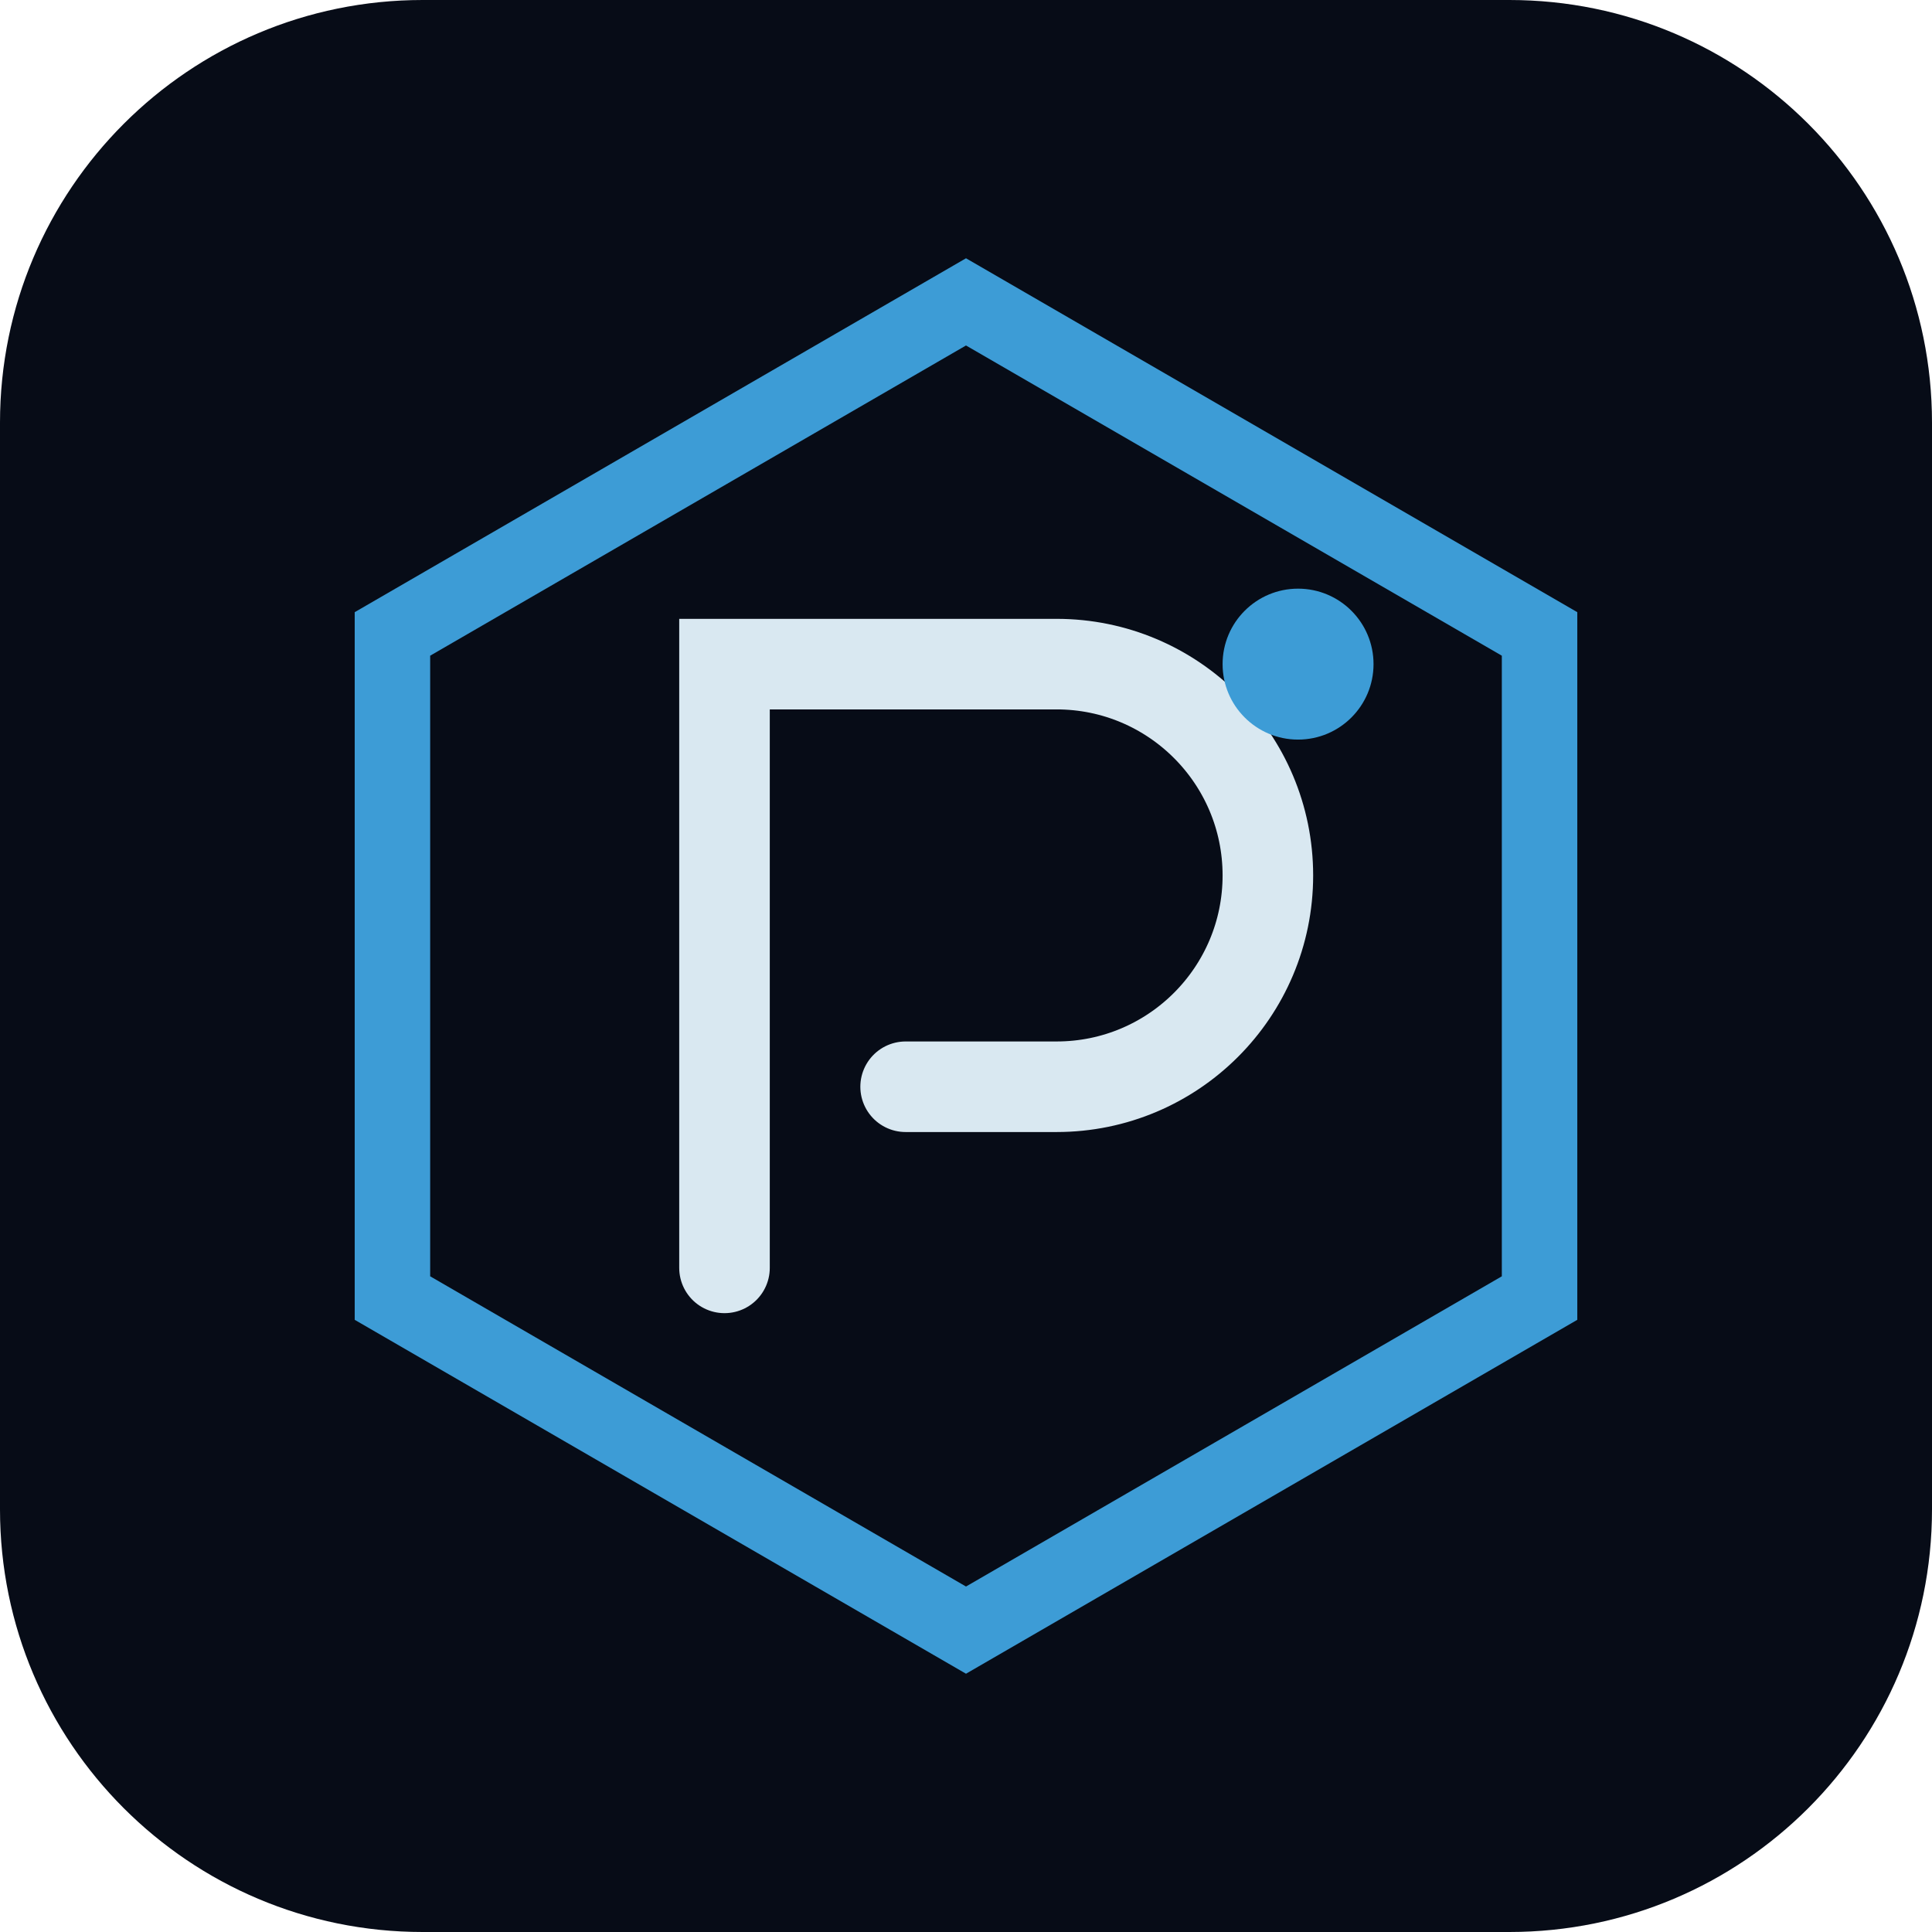
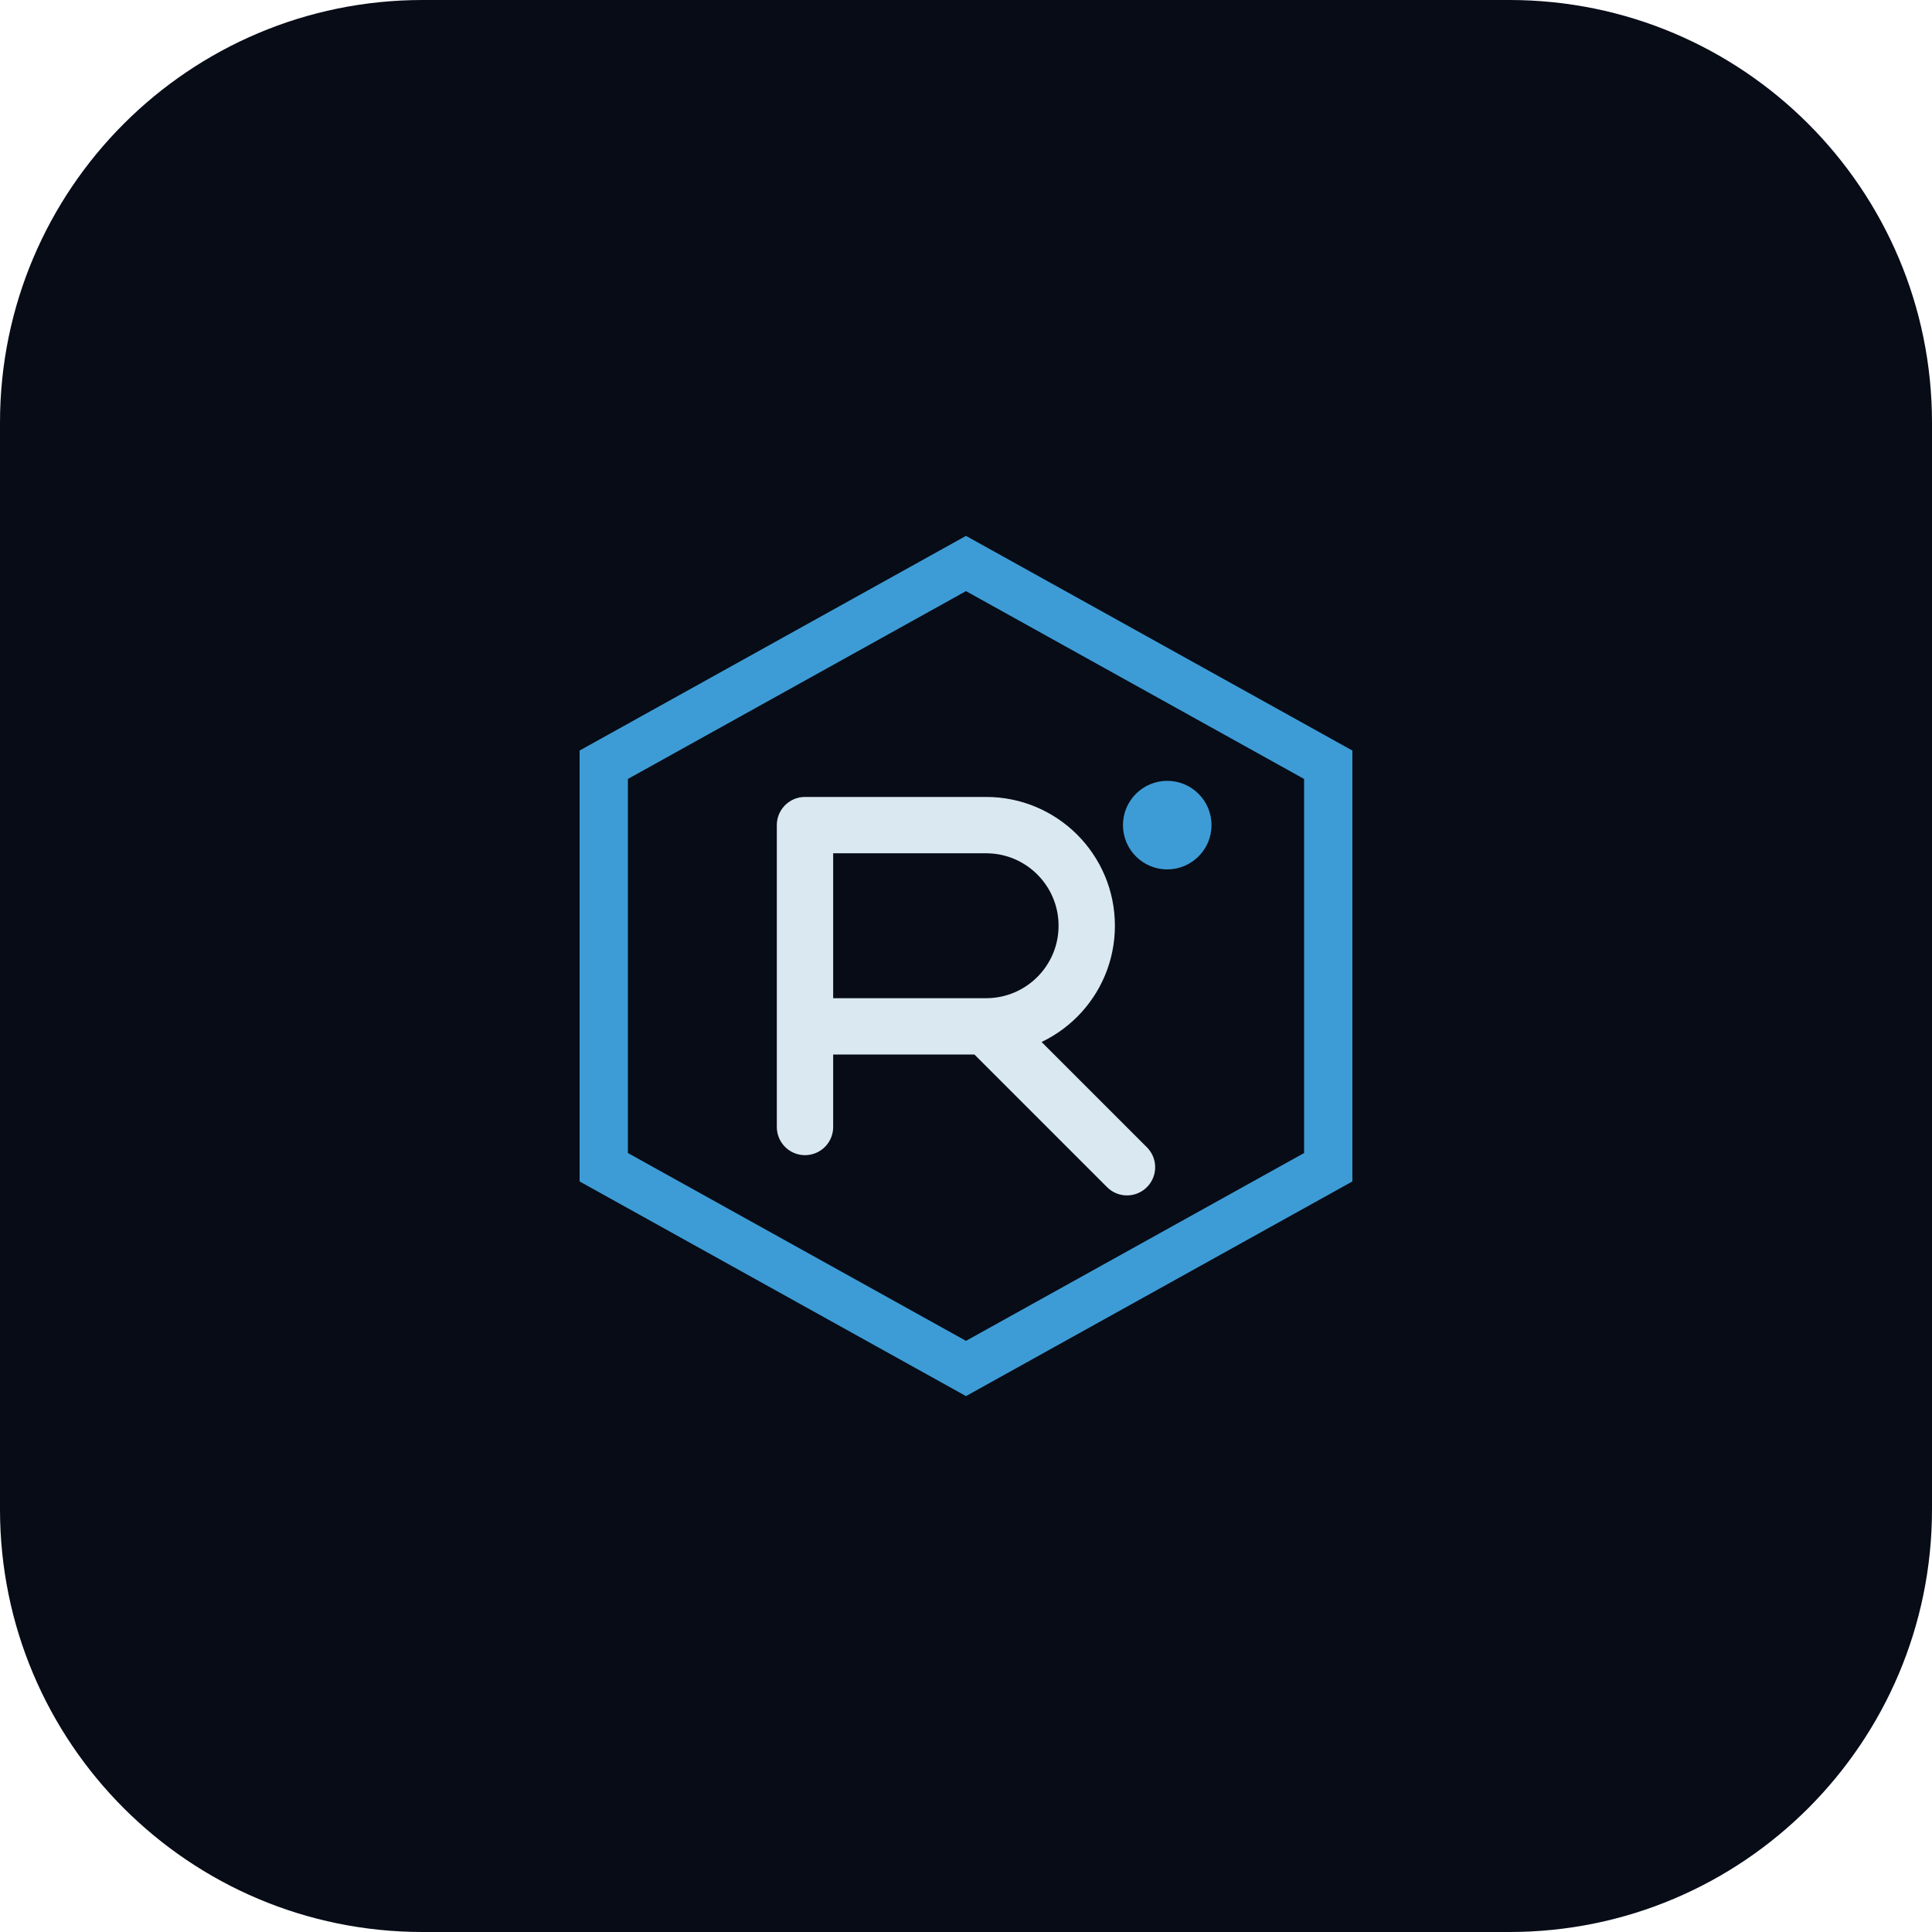
<svg xmlns="http://www.w3.org/2000/svg" viewBox="0 0 128 128">
  <rect width="128" height="128" rx="28" fill="#070c17" />
-   <path d="M64 20 102 42v44L64 108 26 86V42Z" fill="none" stroke="#3d9cd6" stroke-width="5" />
-   <path d="M48 84V44h22a14 14 0 0 1 0 28H60" fill="none" stroke="#d9e8f1" stroke-width="6" stroke-linecap="round" />
-   <circle cx="86" cy="44" r="5" fill="#3d9cd6" />
+   <g transform="translate(32 32) scale(1.3333)">
+     <path d="M24 4 42 14v20L24 44 6 34V14Z" fill="none" stroke="#3d9cd6" stroke-width="2.4" />
+     <path d="M16 32V17h9a5 5 0 0 1 0 10h-9M25 27l7 7" fill="none" stroke="#d9e8f1" stroke-width="2.8" stroke-linecap="round" stroke-linejoin="round" />
+     <circle cx="34" cy="17" r="2.2" fill="#3d9cd6" />
+   </g>
</svg>
